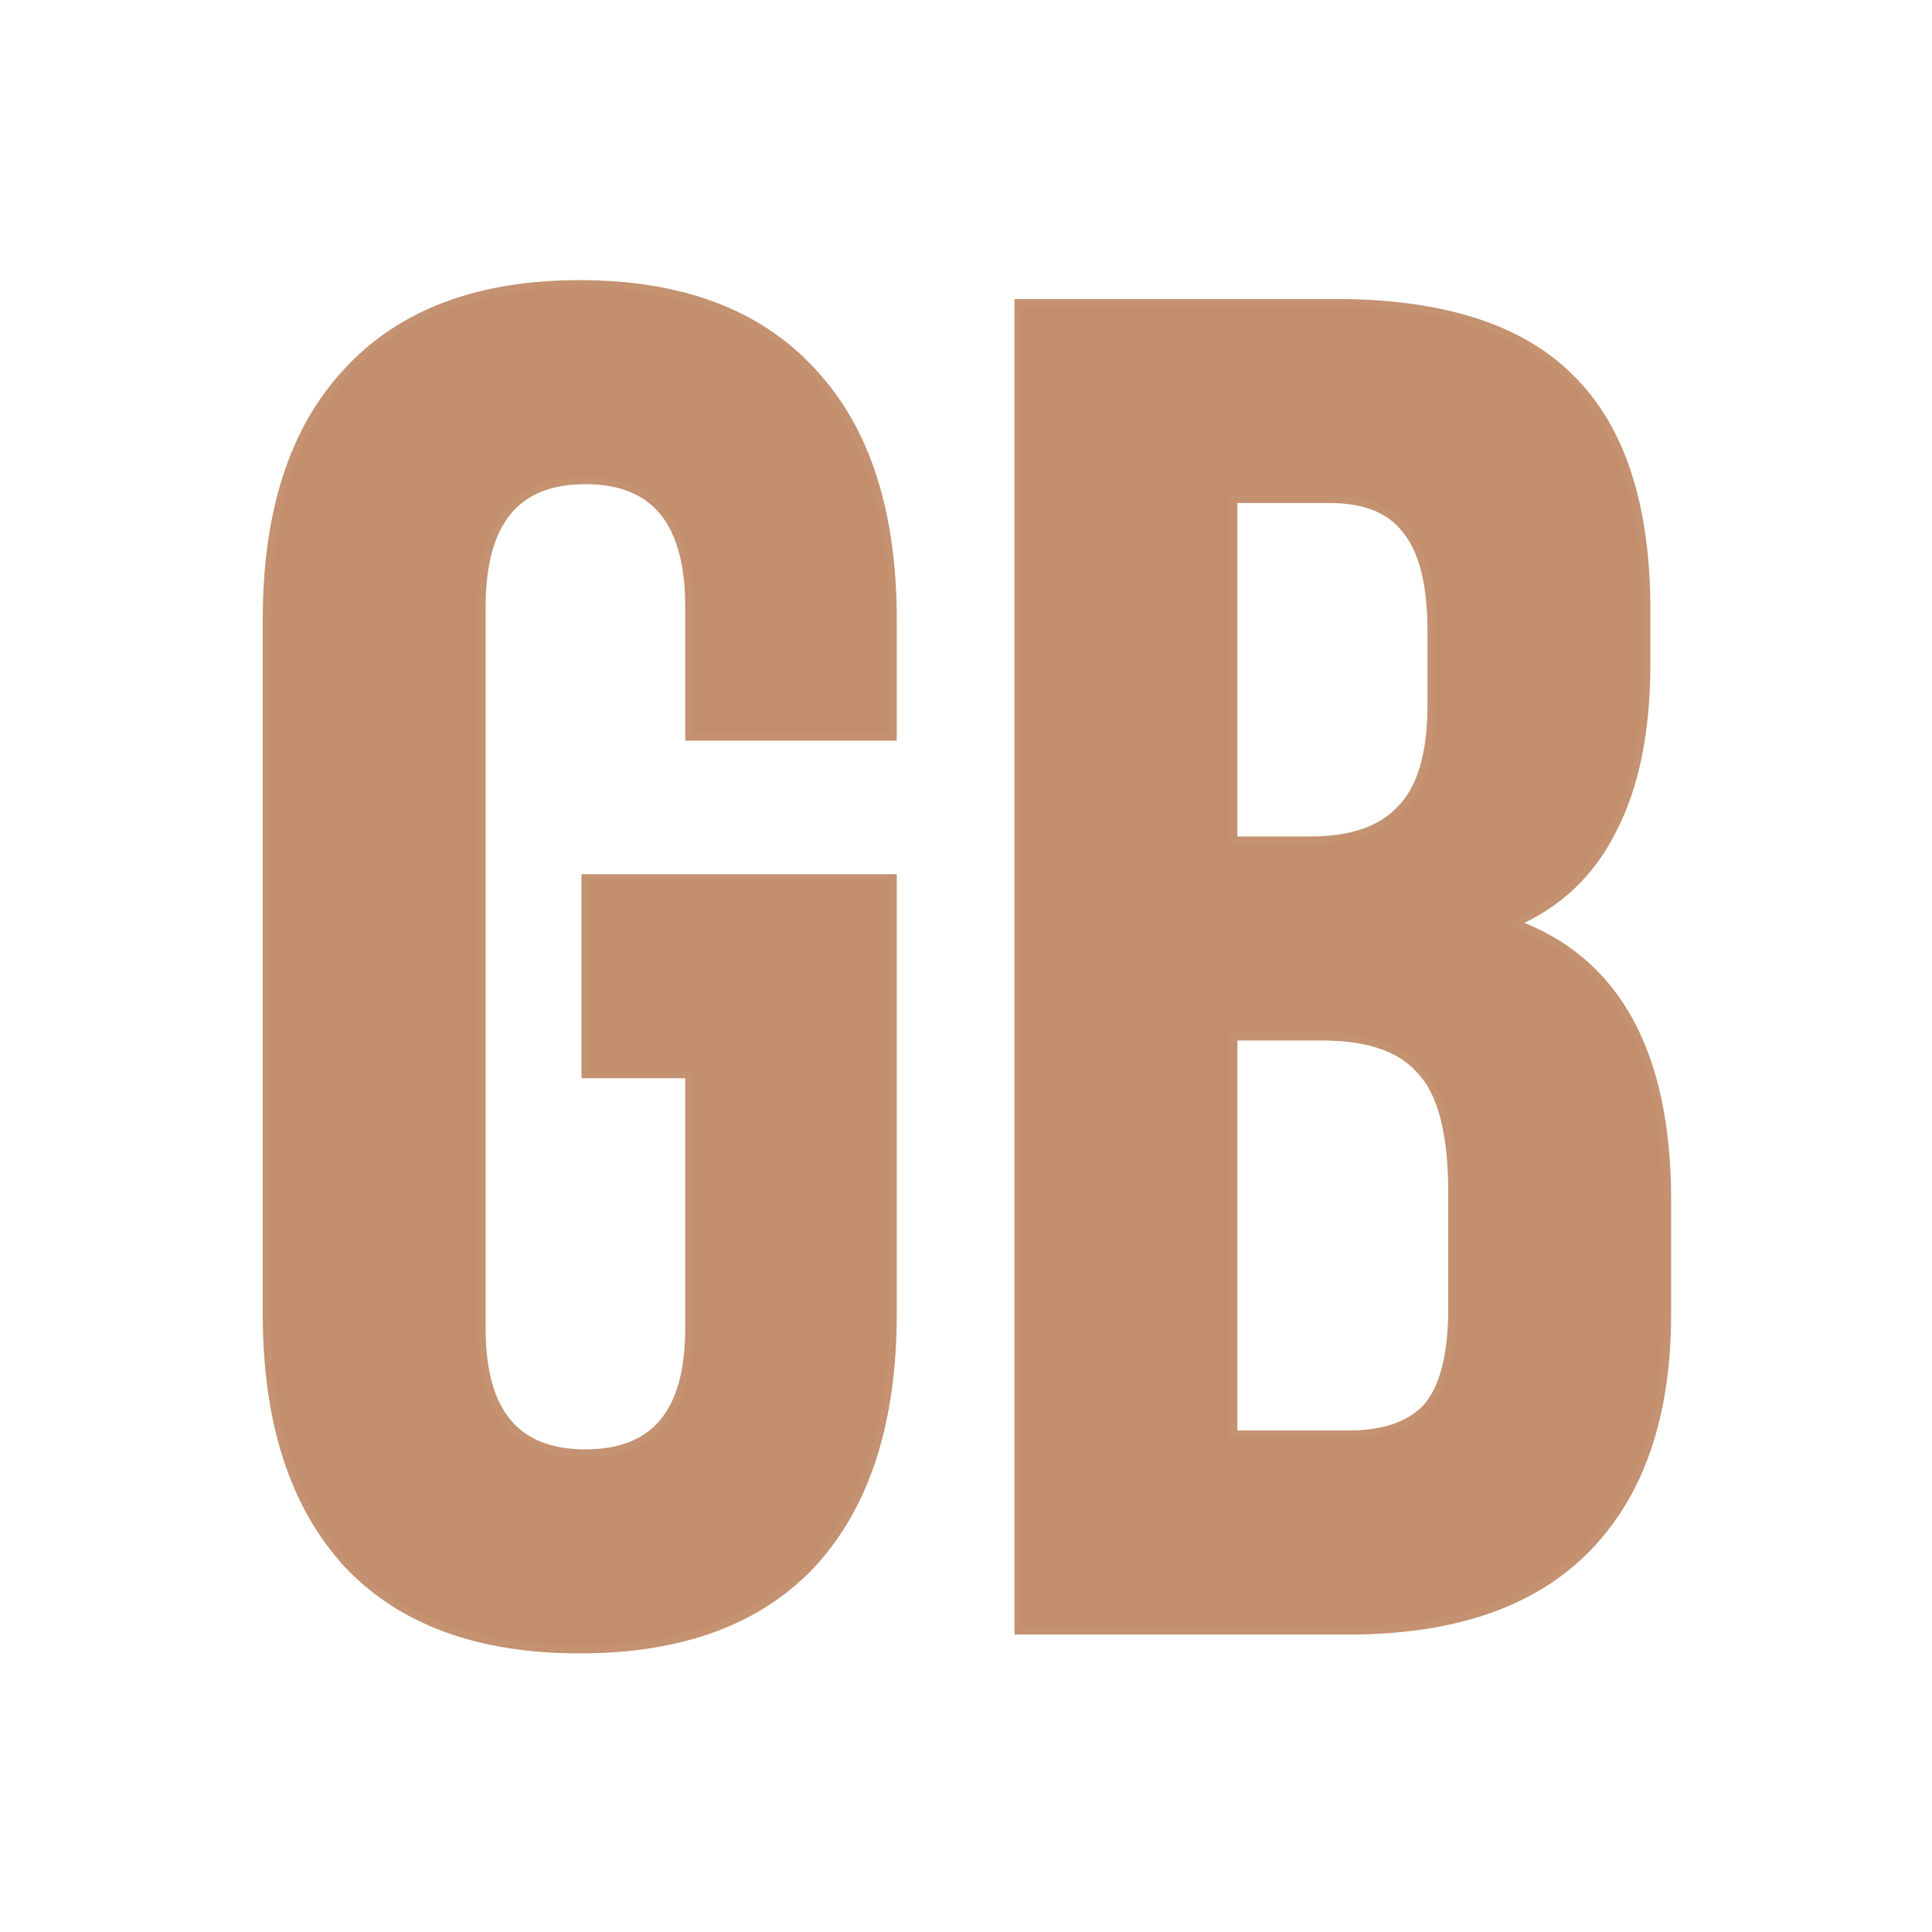
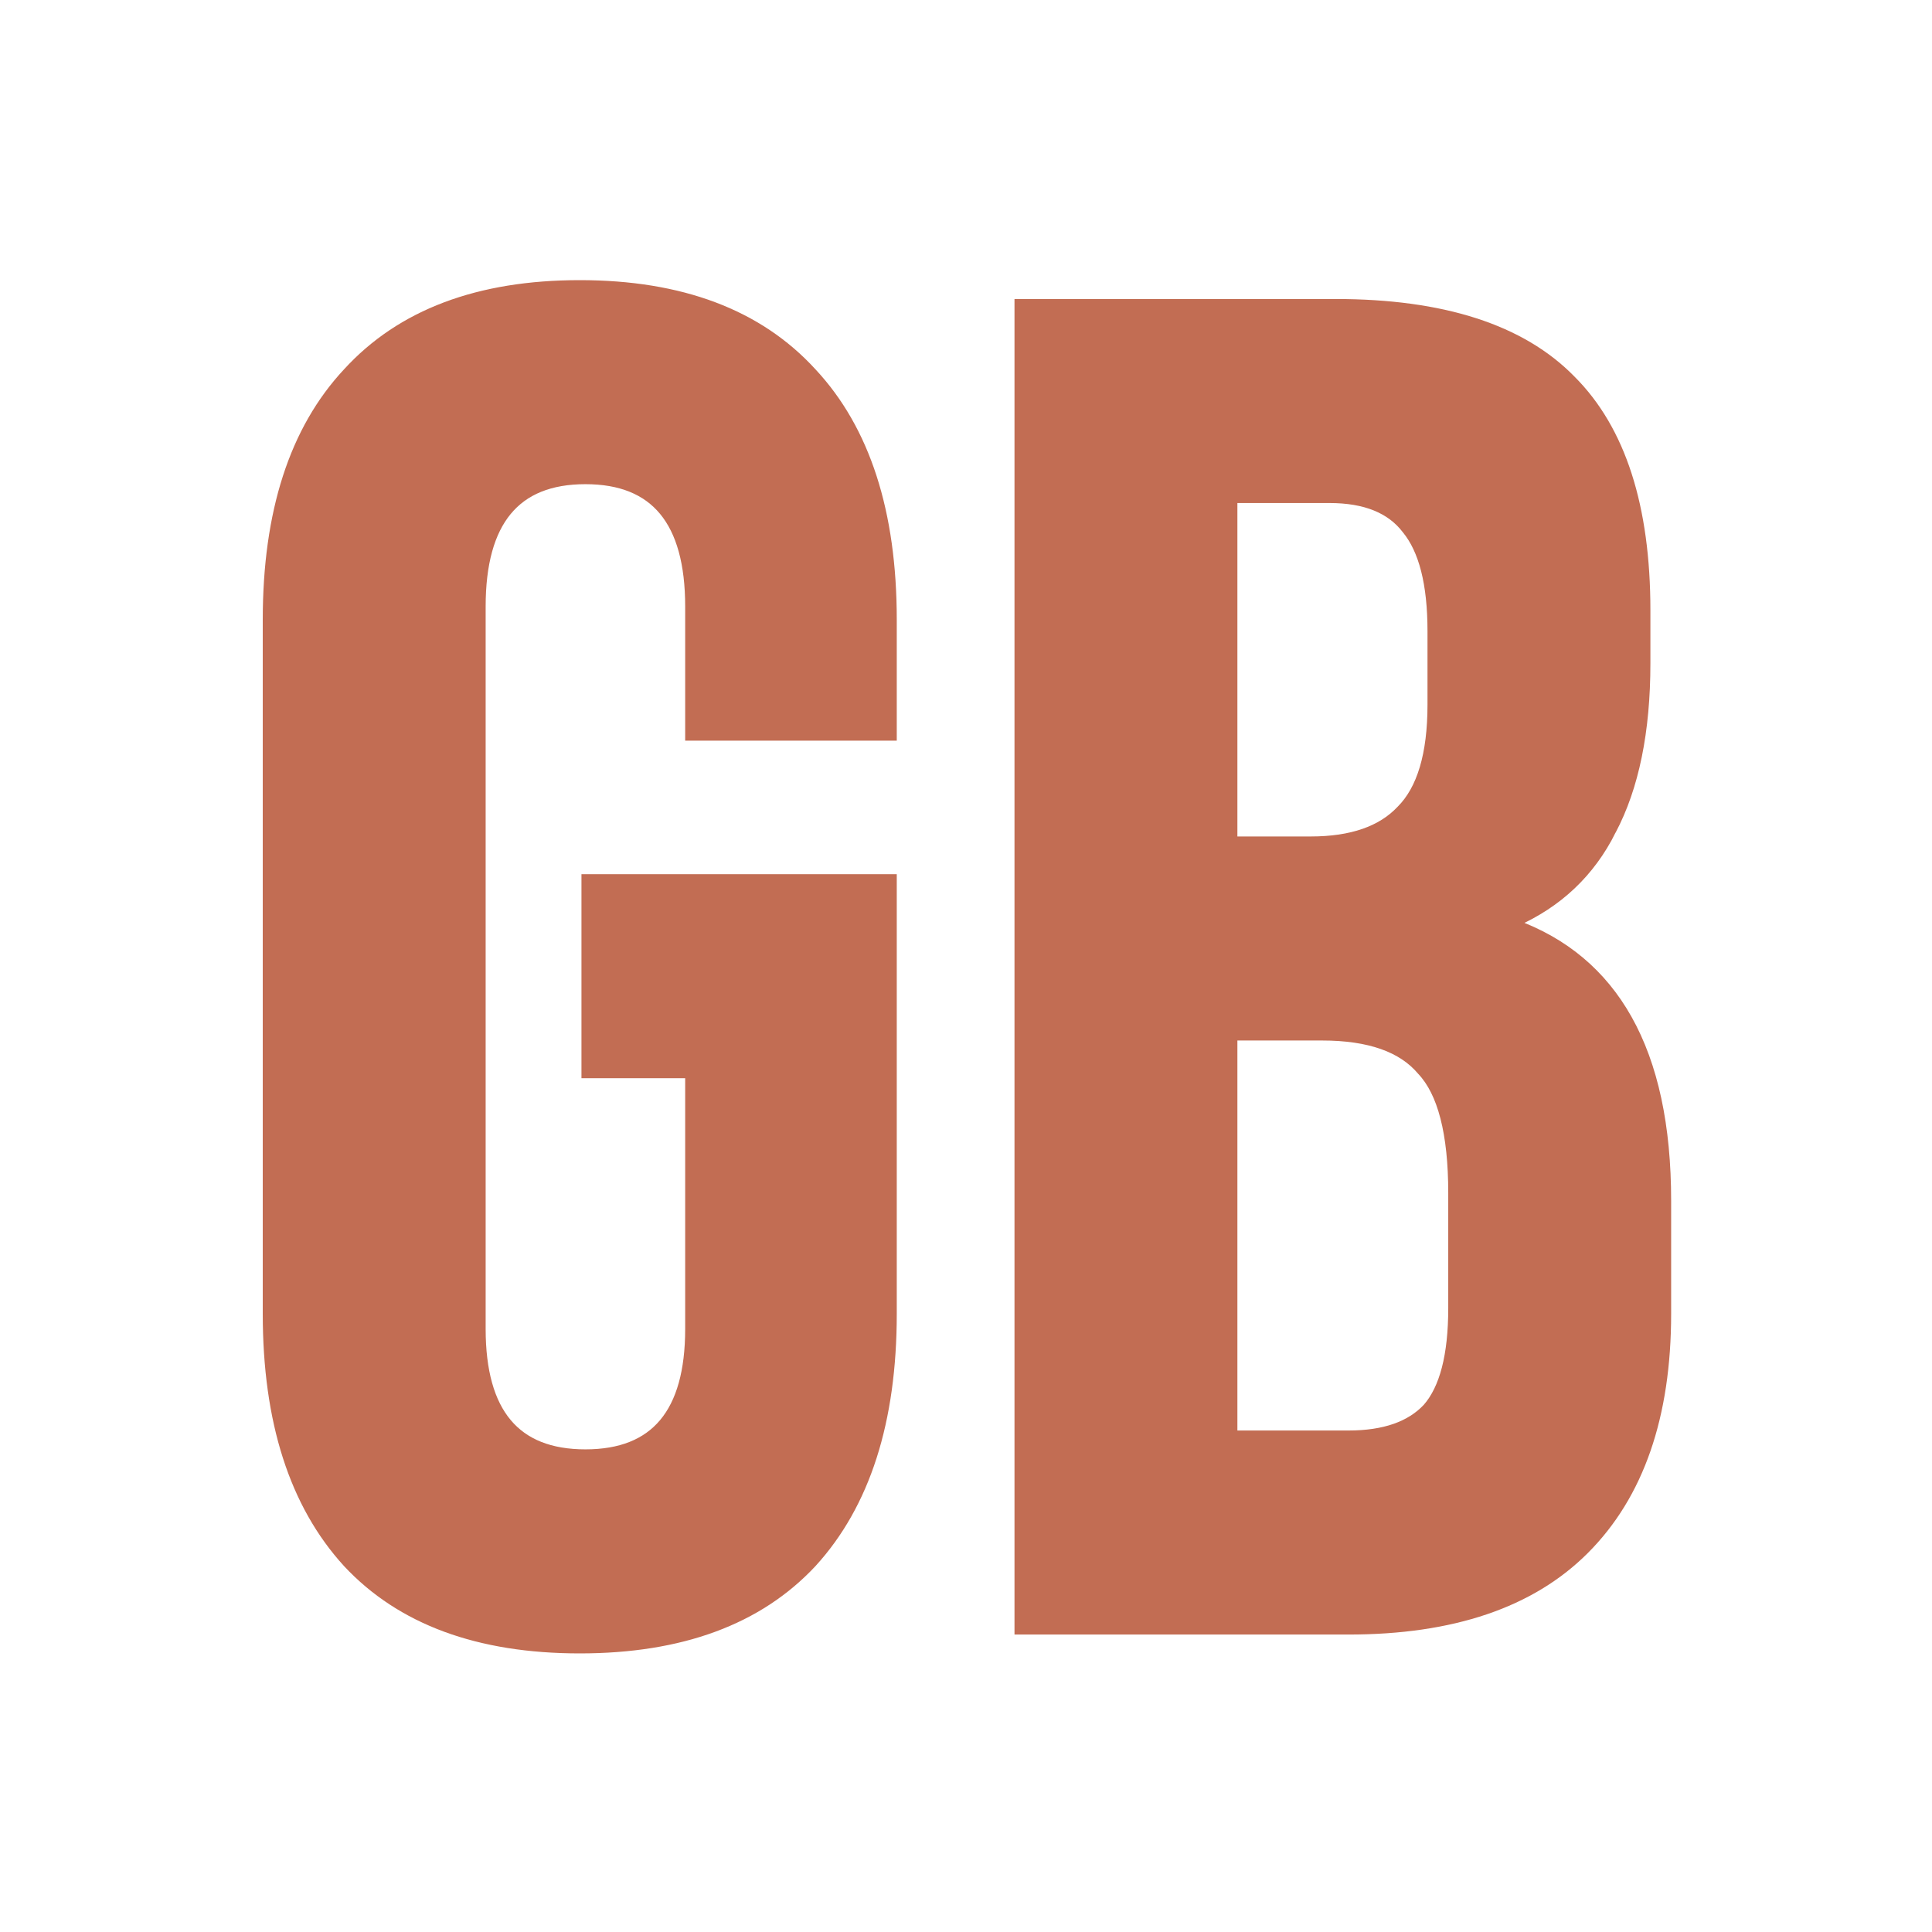
<svg xmlns="http://www.w3.org/2000/svg" width="1000" height="1000" viewBox="0 0 1000 1000" fill="none">
-   <path d="M691.136 156.761C746.698 156.761 787.674 169.827 813.587 196.391H813.588C839.491 222.294 852.243 262.28 852.243 315.915V343.246C852.243 378.567 846.361 407.537 834.46 430.037L834.461 430.038C823.533 451.895 806.666 467.848 783.939 477.862C809.897 487.278 829.519 503.747 842.713 527.24C856.276 551.388 862.98 582.834 862.98 621.438V680.004C862.98 733.063 848.89 773.988 820.421 802.456C792.591 830.287 751.655 844.038 697.969 844.038H527.102V156.761H691.136ZM638.474 742.428H697.969C716.507 742.428 729.861 737.64 738.46 728.442C747.066 718.585 751.608 701.641 751.608 677.077V617.534C751.608 586.39 746.063 565.604 735.56 554.483L735.521 554.442L735.484 554.398C725.617 542.681 708.757 536.564 684.304 536.564H638.474V742.428ZM638.474 434.953H678.447C699.602 434.953 714.92 429.507 724.82 418.989L724.841 418.966L724.862 418.945C735.366 408.441 740.871 390.552 740.871 364.72V326.653C740.871 302.083 736.328 284.762 727.661 274.238L727.616 274.181C719.659 263.776 706.694 258.373 688.209 258.372H638.474V434.953Z" fill="#C28E6B" stroke="#C49270" stroke-width="4" />
-   <path d="M300.082 147C352.524 147 392.818 162.088 420.629 192.536C448.419 222.311 462.164 265.171 462.164 320.796V381.362H356.648V313.963C356.648 291.738 352.051 275.44 343.197 264.723C334.404 254.078 321.137 248.611 303.011 248.611C284.884 248.611 271.616 254.078 262.823 264.723C253.97 275.44 249.372 291.738 249.372 313.963V687.813C249.372 709.708 253.968 725.756 262.814 736.31C271.605 746.797 284.875 752.188 303.011 752.188C321.147 752.188 334.417 746.797 343.207 736.31C352.054 725.756 356.648 709.708 356.648 687.813V556.086H302.963V454.475H462.164V680.005C462.164 735.633 448.418 778.805 420.645 809.224L420.638 809.231L420.63 809.239C392.816 839.04 352.521 853.8 300.082 853.8C247.644 853.8 207.348 839.04 179.534 809.239L179.527 809.231L179.52 809.224C151.746 778.805 138 735.633 138 680.005V320.796C138 265.171 151.744 222.311 179.534 192.536C207.345 162.087 247.64 147 300.082 147Z" fill="#C28E6B" stroke="#C49270" stroke-width="4" />
+   <path d="M691.136 156.761C746.698 156.761 787.674 169.827 813.587 196.391H813.588C839.491 222.294 852.243 262.28 852.243 315.915V343.246C852.243 378.567 846.361 407.537 834.46 430.037L834.461 430.038C823.533 451.895 806.666 467.848 783.939 477.862C809.897 487.278 829.519 503.747 842.713 527.24C856.276 551.388 862.98 582.834 862.98 621.438V680.004C862.98 733.063 848.89 773.988 820.421 802.456C792.591 830.287 751.655 844.038 697.969 844.038H527.102V156.761H691.136ZM638.474 742.428H697.969C716.507 742.428 729.861 737.64 738.46 728.442C747.066 718.585 751.608 701.641 751.608 677.077V617.534C751.608 586.39 746.063 565.604 735.56 554.483L735.521 554.442L735.484 554.398C725.617 542.681 708.757 536.564 684.304 536.564H638.474V742.428ZM638.474 434.953H678.447C699.602 434.953 714.92 429.507 724.82 418.989L724.841 418.966L724.862 418.945C735.366 408.441 740.871 390.552 740.871 364.72V326.653C740.871 302.083 736.328 284.762 727.661 274.238L727.616 274.181C719.659 263.776 706.694 258.373 688.209 258.372H638.474V434.953Z" fill="#c26d53" stroke="#c26d53" stroke-width="4" />
+   <path d="M300.082 147C352.524 147 392.818 162.088 420.629 192.536C448.419 222.311 462.164 265.171 462.164 320.796V381.362H356.648V313.963C356.648 291.738 352.051 275.44 343.197 264.723C334.404 254.078 321.137 248.611 303.011 248.611C284.884 248.611 271.616 254.078 262.823 264.723C253.97 275.44 249.372 291.738 249.372 313.963V687.813C249.372 709.708 253.968 725.756 262.814 736.31C271.605 746.797 284.875 752.188 303.011 752.188C321.147 752.188 334.417 746.797 343.207 736.31C352.054 725.756 356.648 709.708 356.648 687.813V556.086H302.963V454.475H462.164V680.005C462.164 735.633 448.418 778.805 420.645 809.224L420.638 809.231L420.63 809.239C392.816 839.04 352.521 853.8 300.082 853.8C247.644 853.8 207.348 839.04 179.534 809.239L179.527 809.231L179.52 809.224C151.746 778.805 138 735.633 138 680.005V320.796C138 265.171 151.744 222.311 179.534 192.536C207.345 162.087 247.64 147 300.082 147Z" fill="#c26d53" stroke="#c26d53" stroke-width="4" />
</svg>
